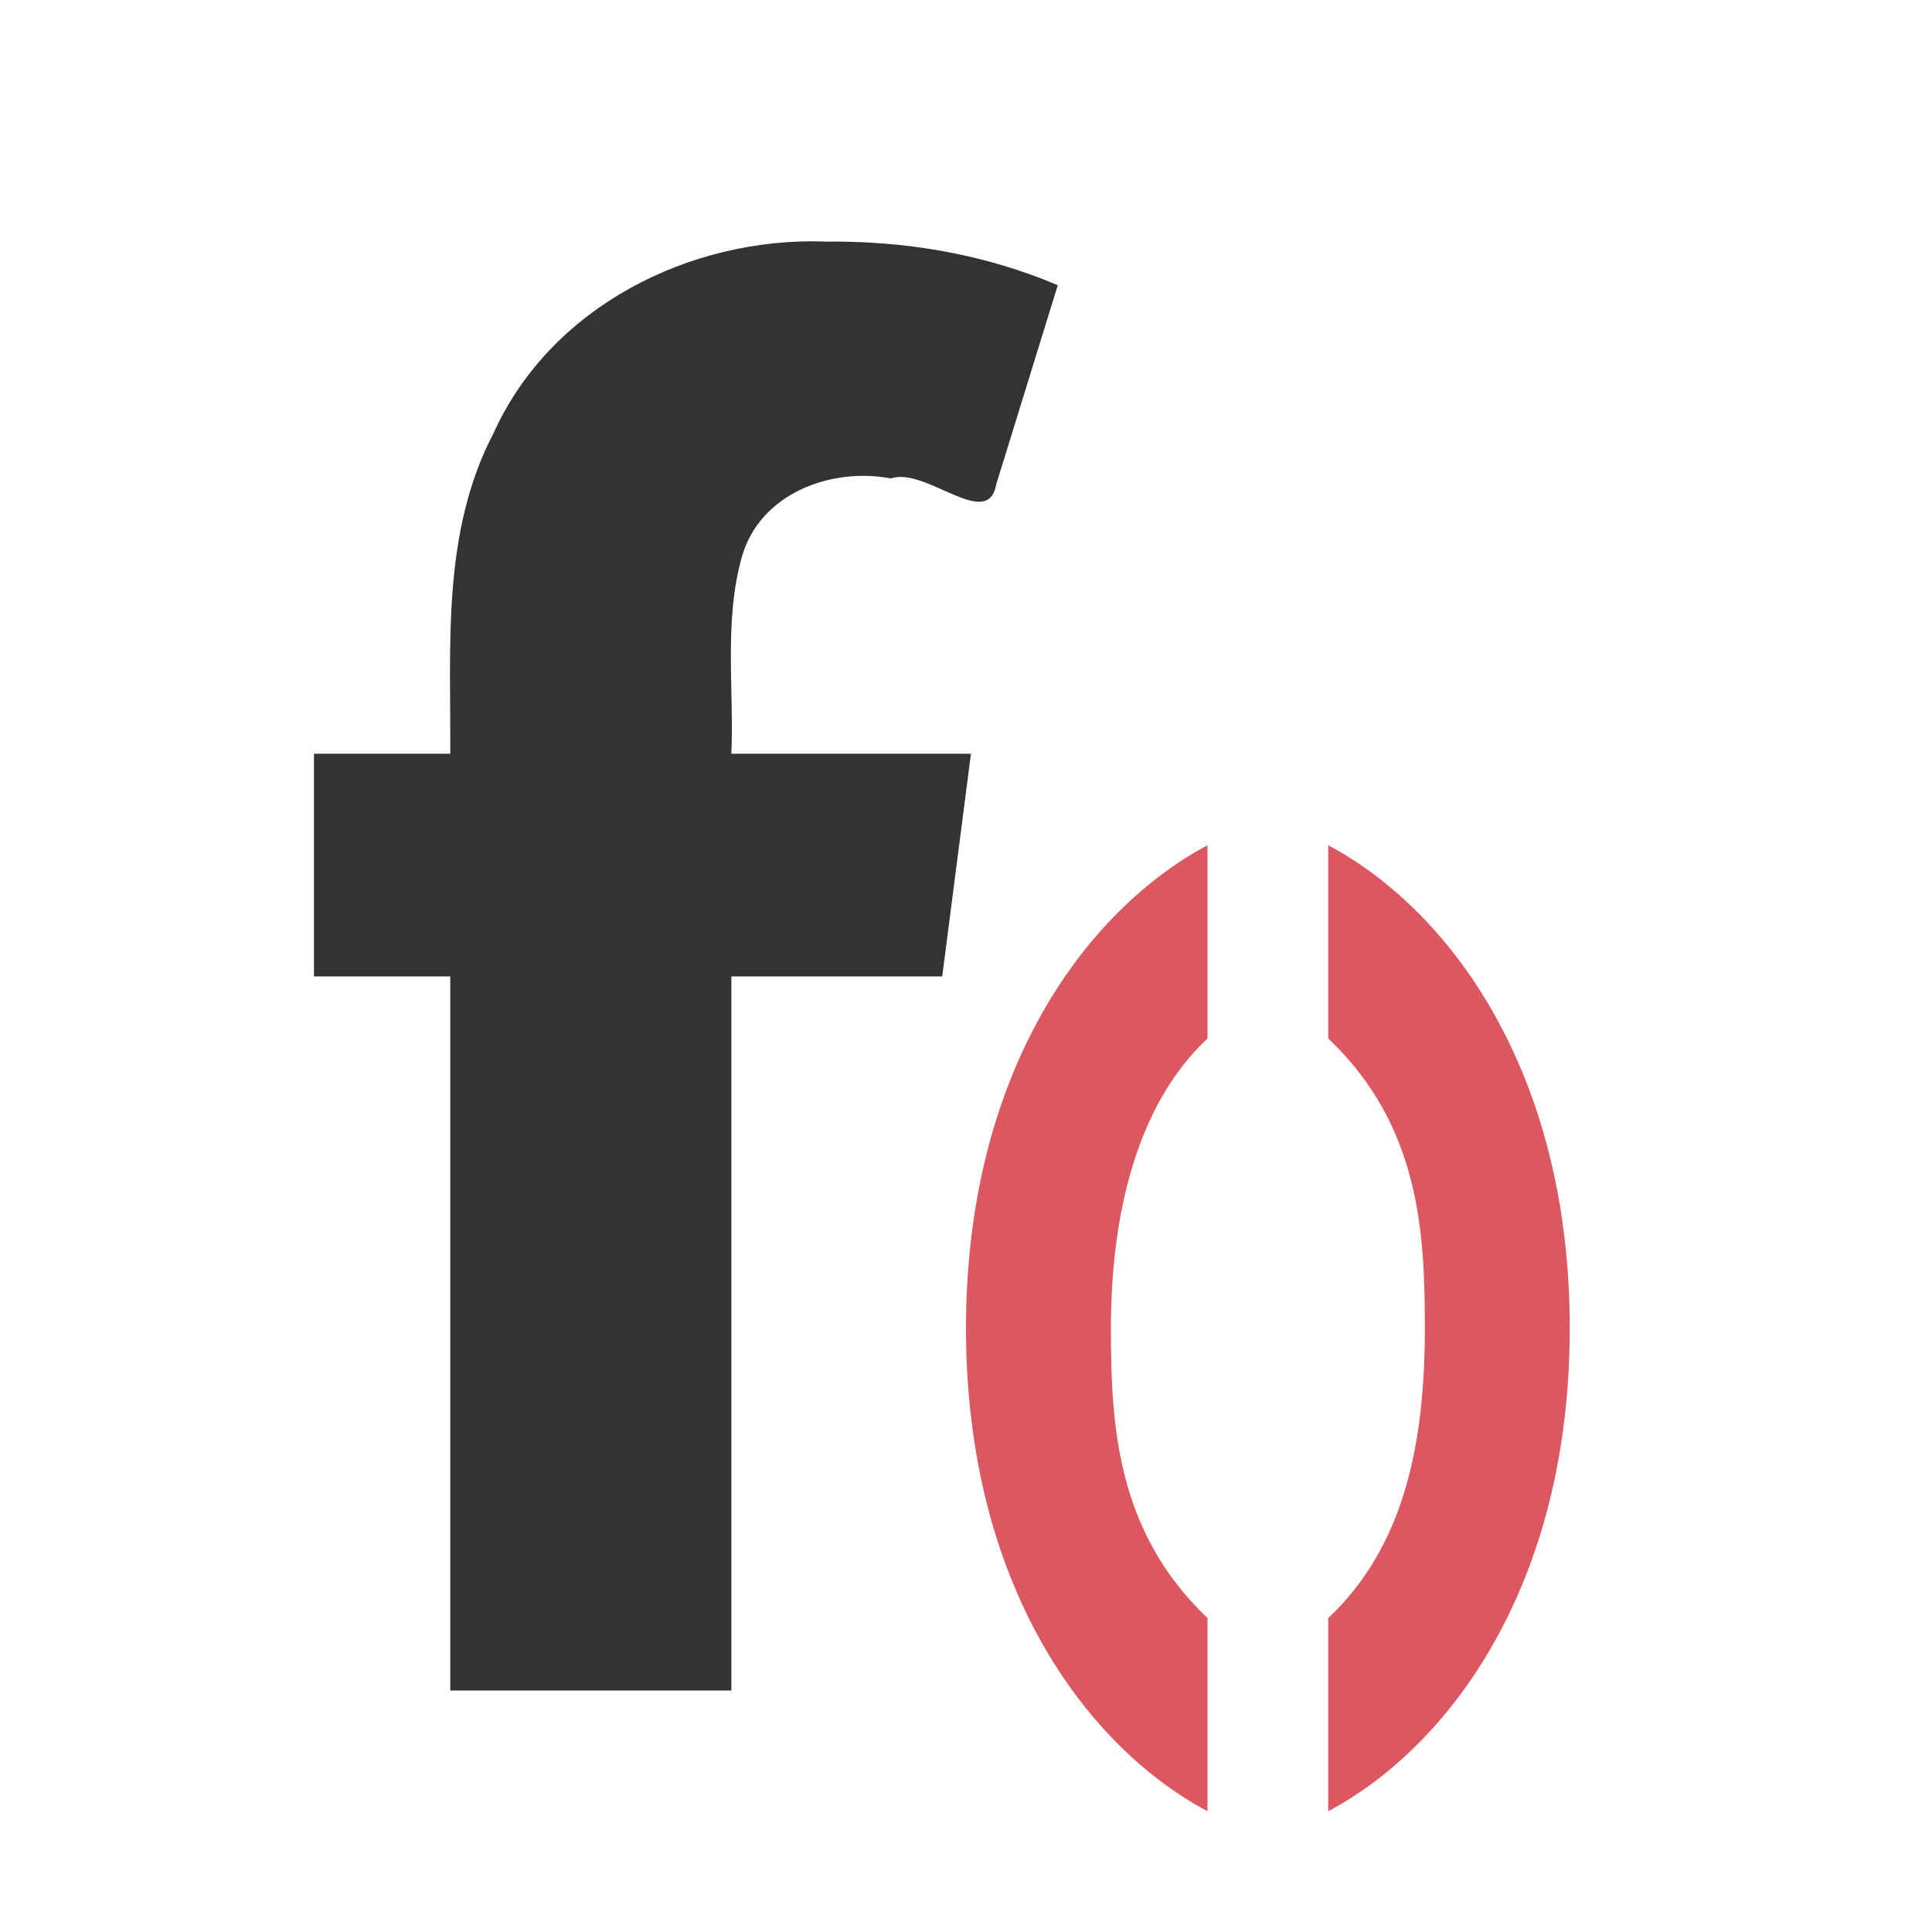
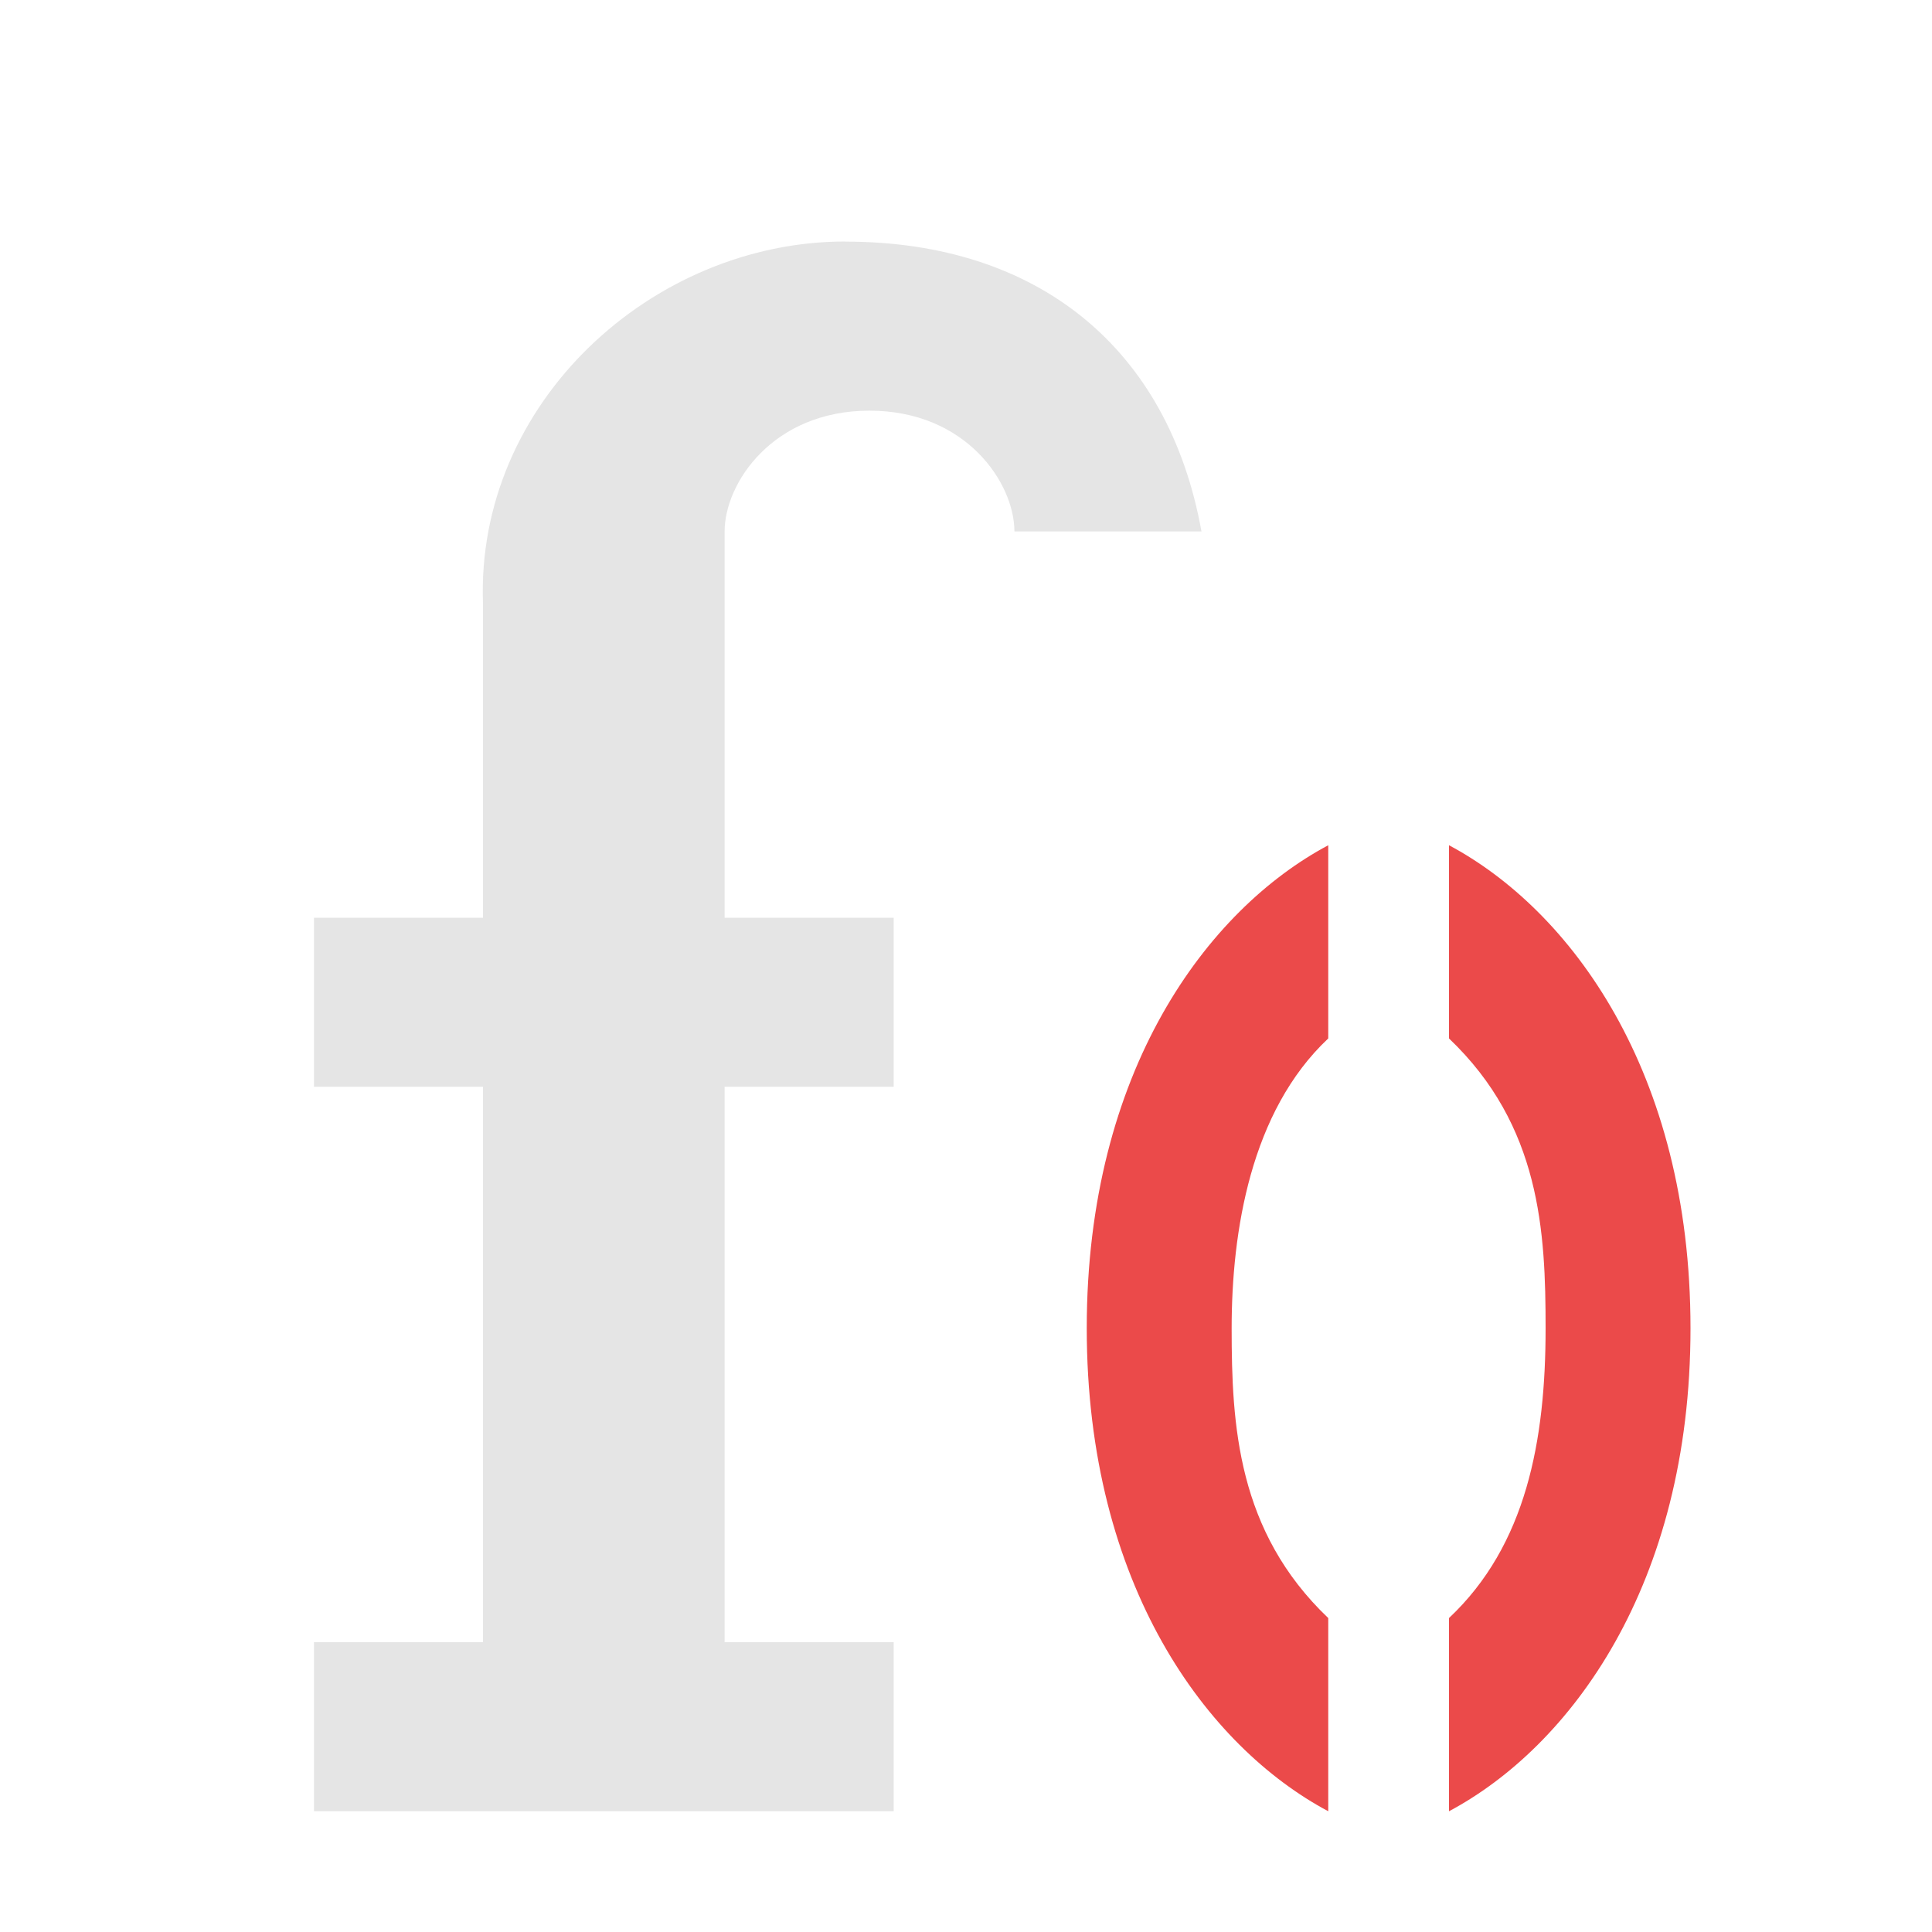
<svg xmlns="http://www.w3.org/2000/svg" width="16" height="16" version="1.1" viewBox="0 0 16 16" xml:space="preserve">
-   <path d="m6.826 2c-1.111-0.036-2.265 0.539-2.738 1.586-0.431 0.822-0.354 1.761-0.359 2.656h-1.129v1.844h1.129v5.914h2.328v-5.914h1.746c0.079-0.615 0.159-1.229 0.238-1.844h-1.984c0.022-0.542-0.062-1.099 0.086-1.627 0.147-0.528 0.738-0.747 1.235-0.653 0.292-0.098 0.803 0.442 0.873 0.047 0.17-0.549 0.339-1.098 0.509-1.647-0.611-0.26-1.272-0.37-1.934-0.361z" fill="#333" stroke-miterlimit="0" stroke-width="0" />
-   <path d="m10 7c-1 0.533-2 1.867-2 4 0 2.133 1 3.467 2 4v-1.6c-0.754-0.718-0.8-1.6-0.8-2.4s0.157-1.796 0.8-2.4zm1-6e-7v1.6c0.758 0.722 0.8 1.6 0.8 2.4 0 0.928-0.159 1.797-0.8 2.4v1.6c1-0.533 2-1.867 2-4 0-2.133-1-3.467-2-4z" fill="#db5860" stroke-miterlimit="0" stroke-width="0" />
+   <g stroke-miterlimit="0" stroke-width="0">
+     <path d="m7 2c-1.6 0-3.062 1.338-3 3v2.6h-1.4v1.4h1.4v4.6h-1.4v1.4h4.801v-1.4h-1.4v-4.6h1.4v-1.4h-1.4v-3.199c0-0.4 0.4-1 1.199-1 0.801-3.906e-4 1.201 0.6 1.201 1h1.549c-0.272-1.512-1.349-2.4-2.949-2.4z" fill="#e5e5e5" />
+     <path d="m11 7c-1 0.533-2 1.867-2 4s1 3.467 2 4v-1.6c-0.754-0.718-0.8-1.6-0.8-2.4s0.157-1.796 0.8-2.4zm1-6e-7v1.6c0.758 0.722 0.8 1.6 0.8 2.4 0 0.928-0.159 1.797-0.8 2.4v1.6c1-0.533 2-1.867 2-4s-1-3.467-2-4z" fill="#eb4a4a" />
+   </g>
</svg>
